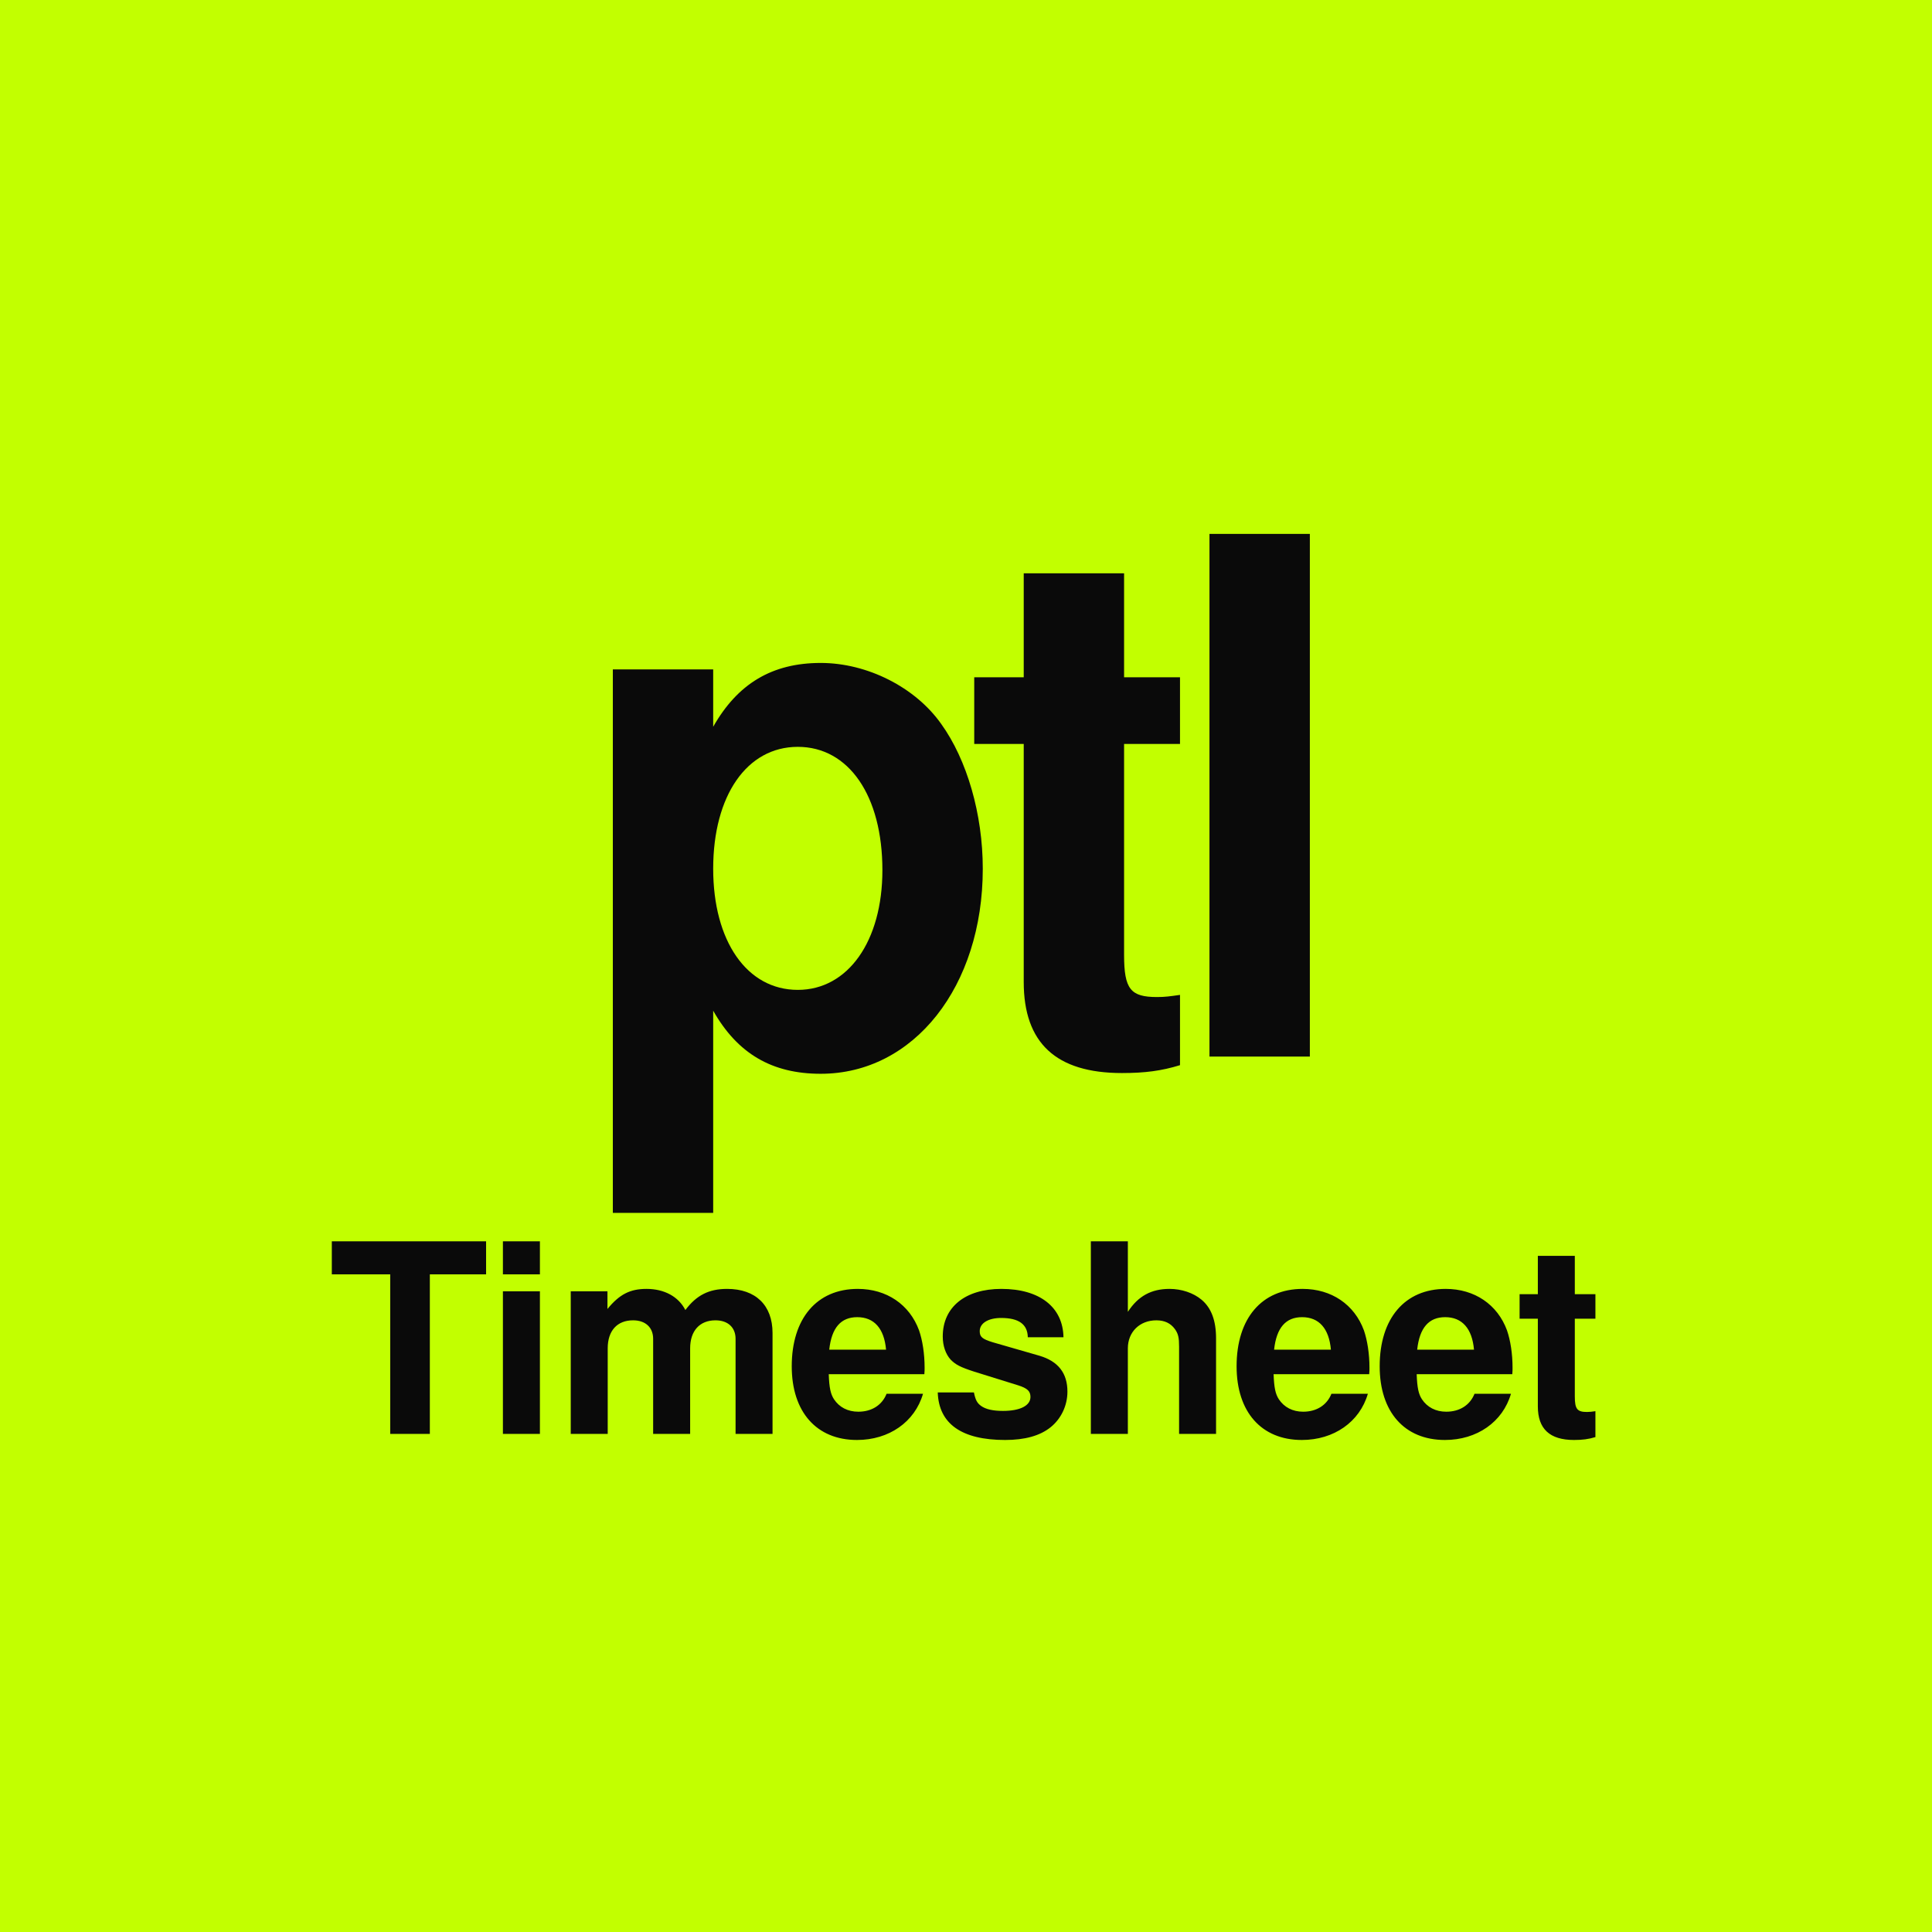
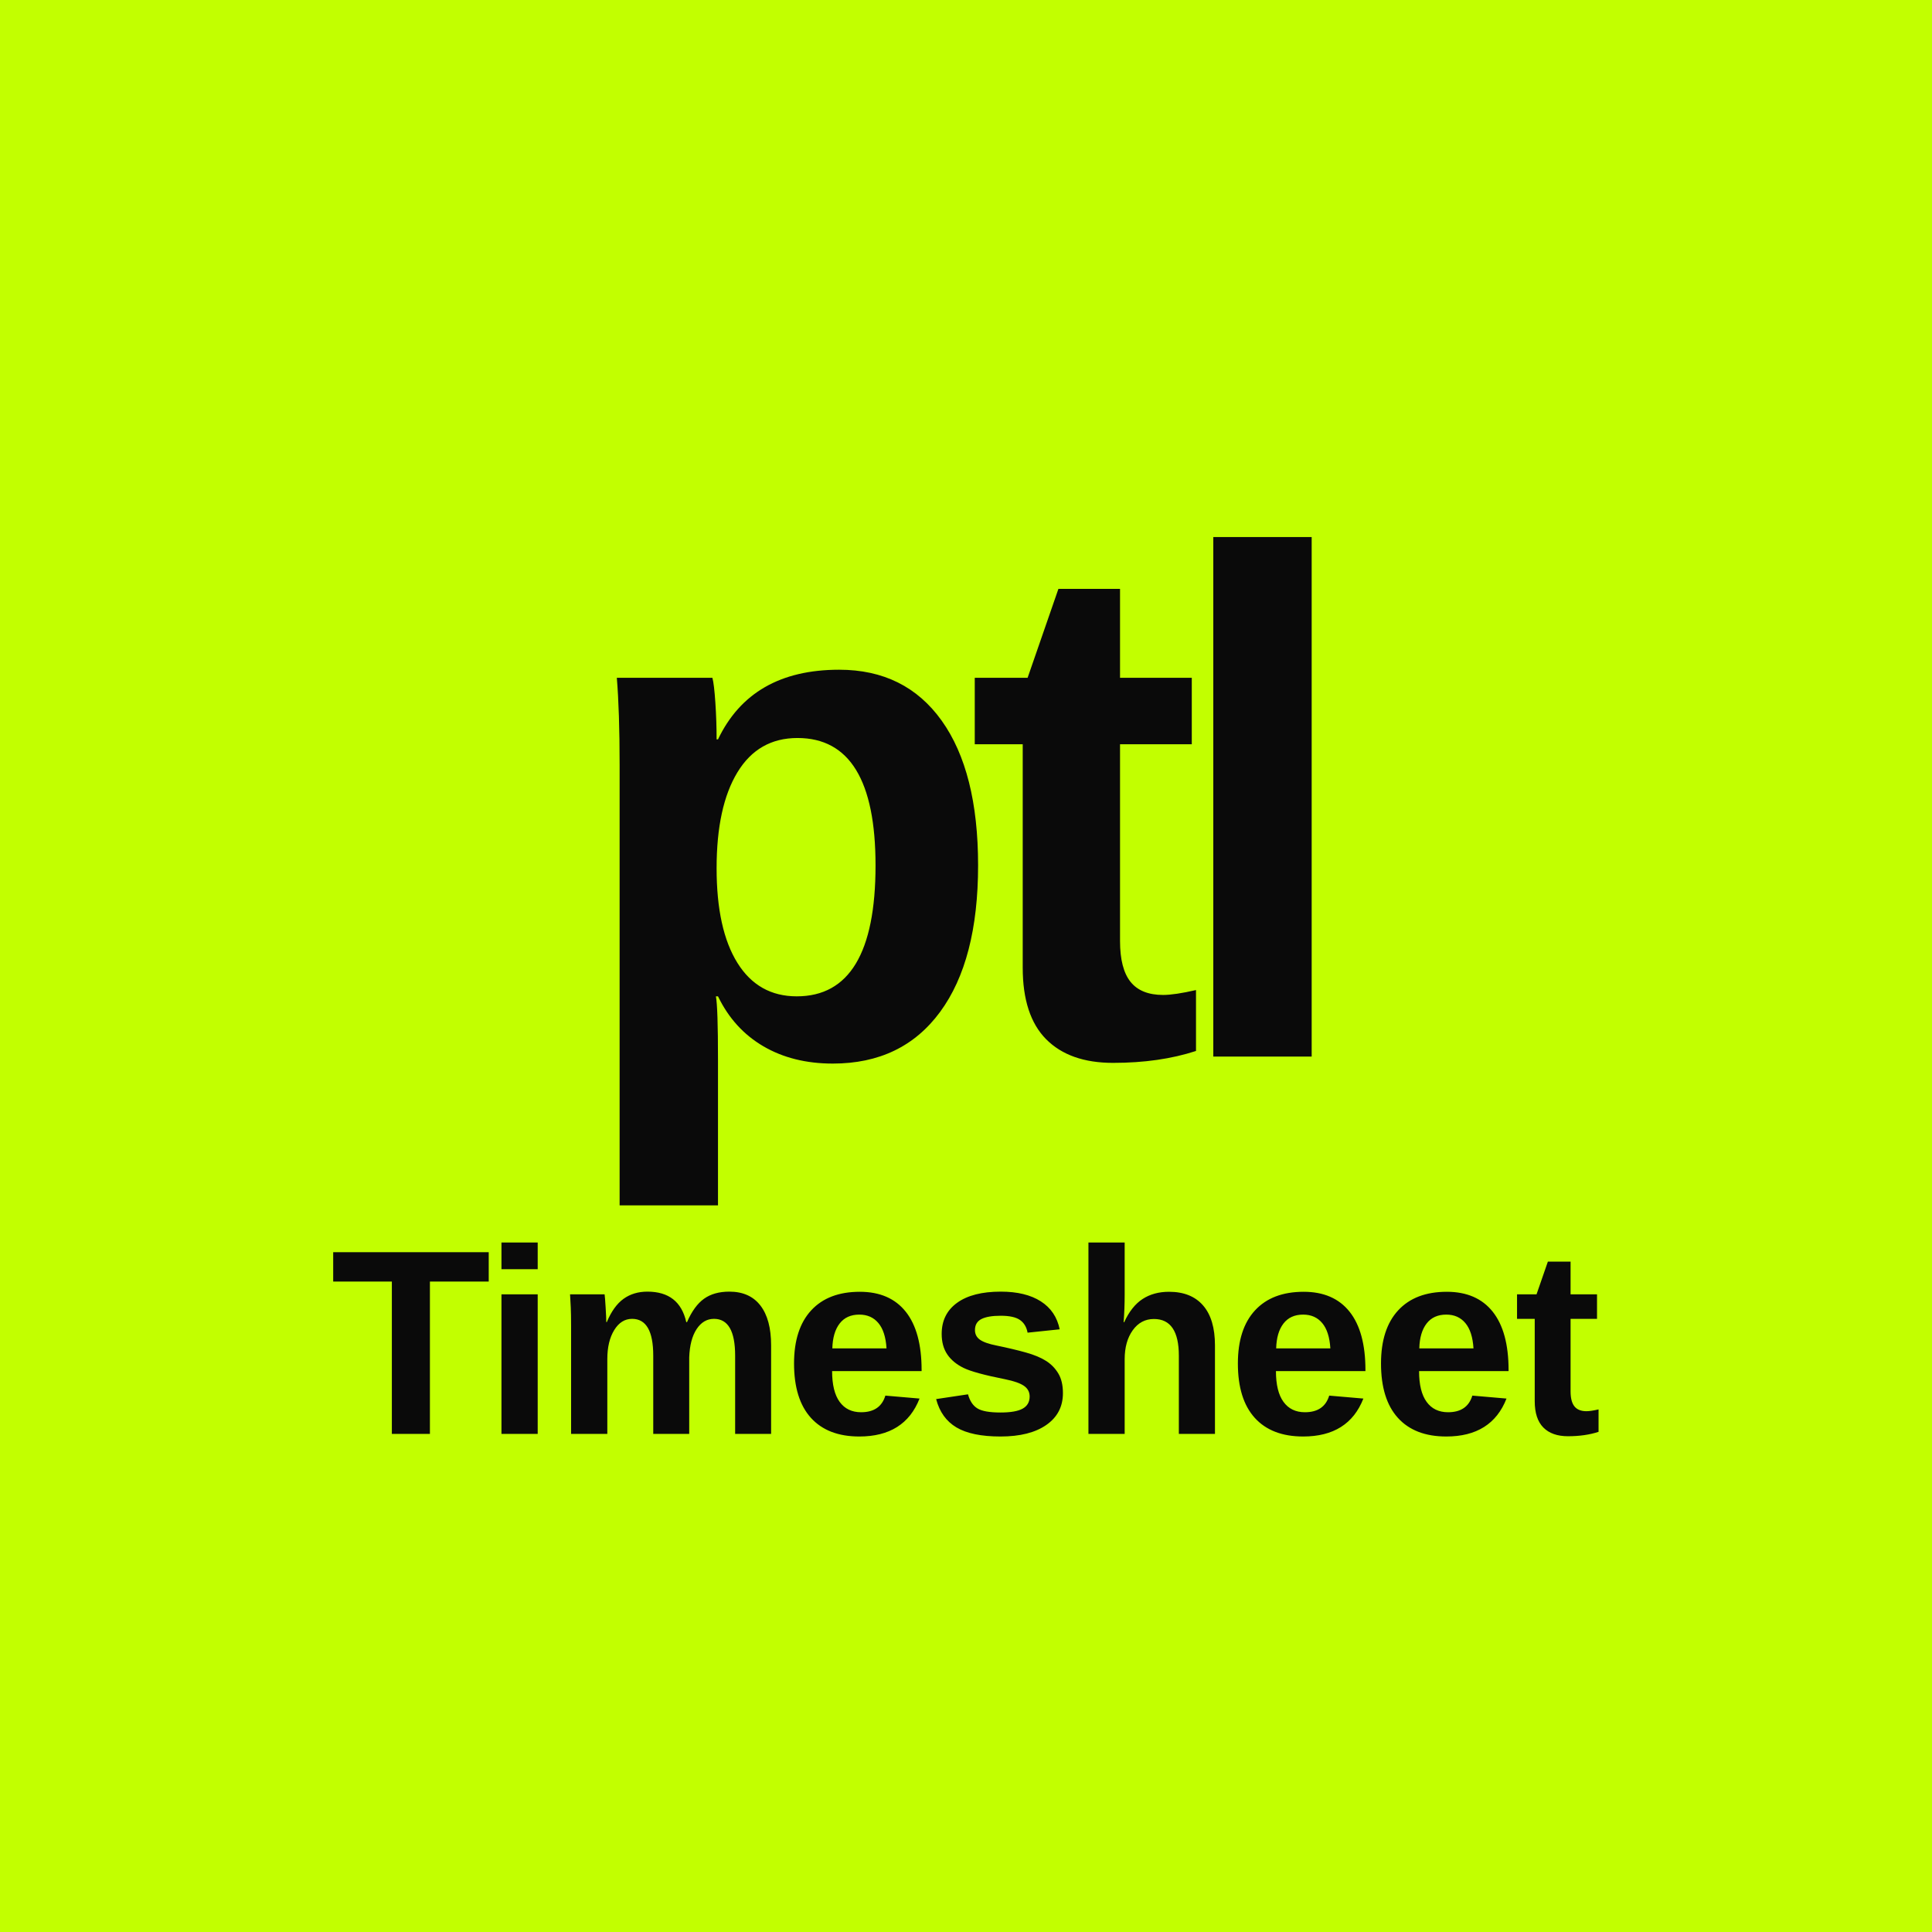
<svg xmlns="http://www.w3.org/2000/svg" viewBox="0 0 1024 1024">
  <rect width="1024" height="1024" fill="#c2ff00" />
-   <text x="512" y="560" text-anchor="middle" font-family="-apple-system, BlinkMacSystemFont, 'Segoe UI', Helvetica, Arial, sans-serif" font-weight="900" font-size="380" letter-spacing="-22" fill="#0a0a0a">ptl</text>
-   <text x="512" y="760" text-anchor="middle" font-family="-apple-system, BlinkMacSystemFont, 'Segoe UI', Helvetica, Arial, sans-serif" font-weight="700" font-size="140" letter-spacing="-2" fill="#0a0a0a">Timesheet</text>
+   <text x="512" y="560" text-anchor="middle" font-family="Liberation Sans, Helvetica, Arial, sans-serif" font-weight="900" font-size="380" letter-spacing="-22" fill="#0a0a0a">ptl</text>
+   <text x="512" y="760" text-anchor="middle" font-family="Liberation Sans, Helvetica, Arial, sans-serif" font-weight="700" font-size="140" letter-spacing="-2" fill="#0a0a0a">Timesheet</text>
</svg>
